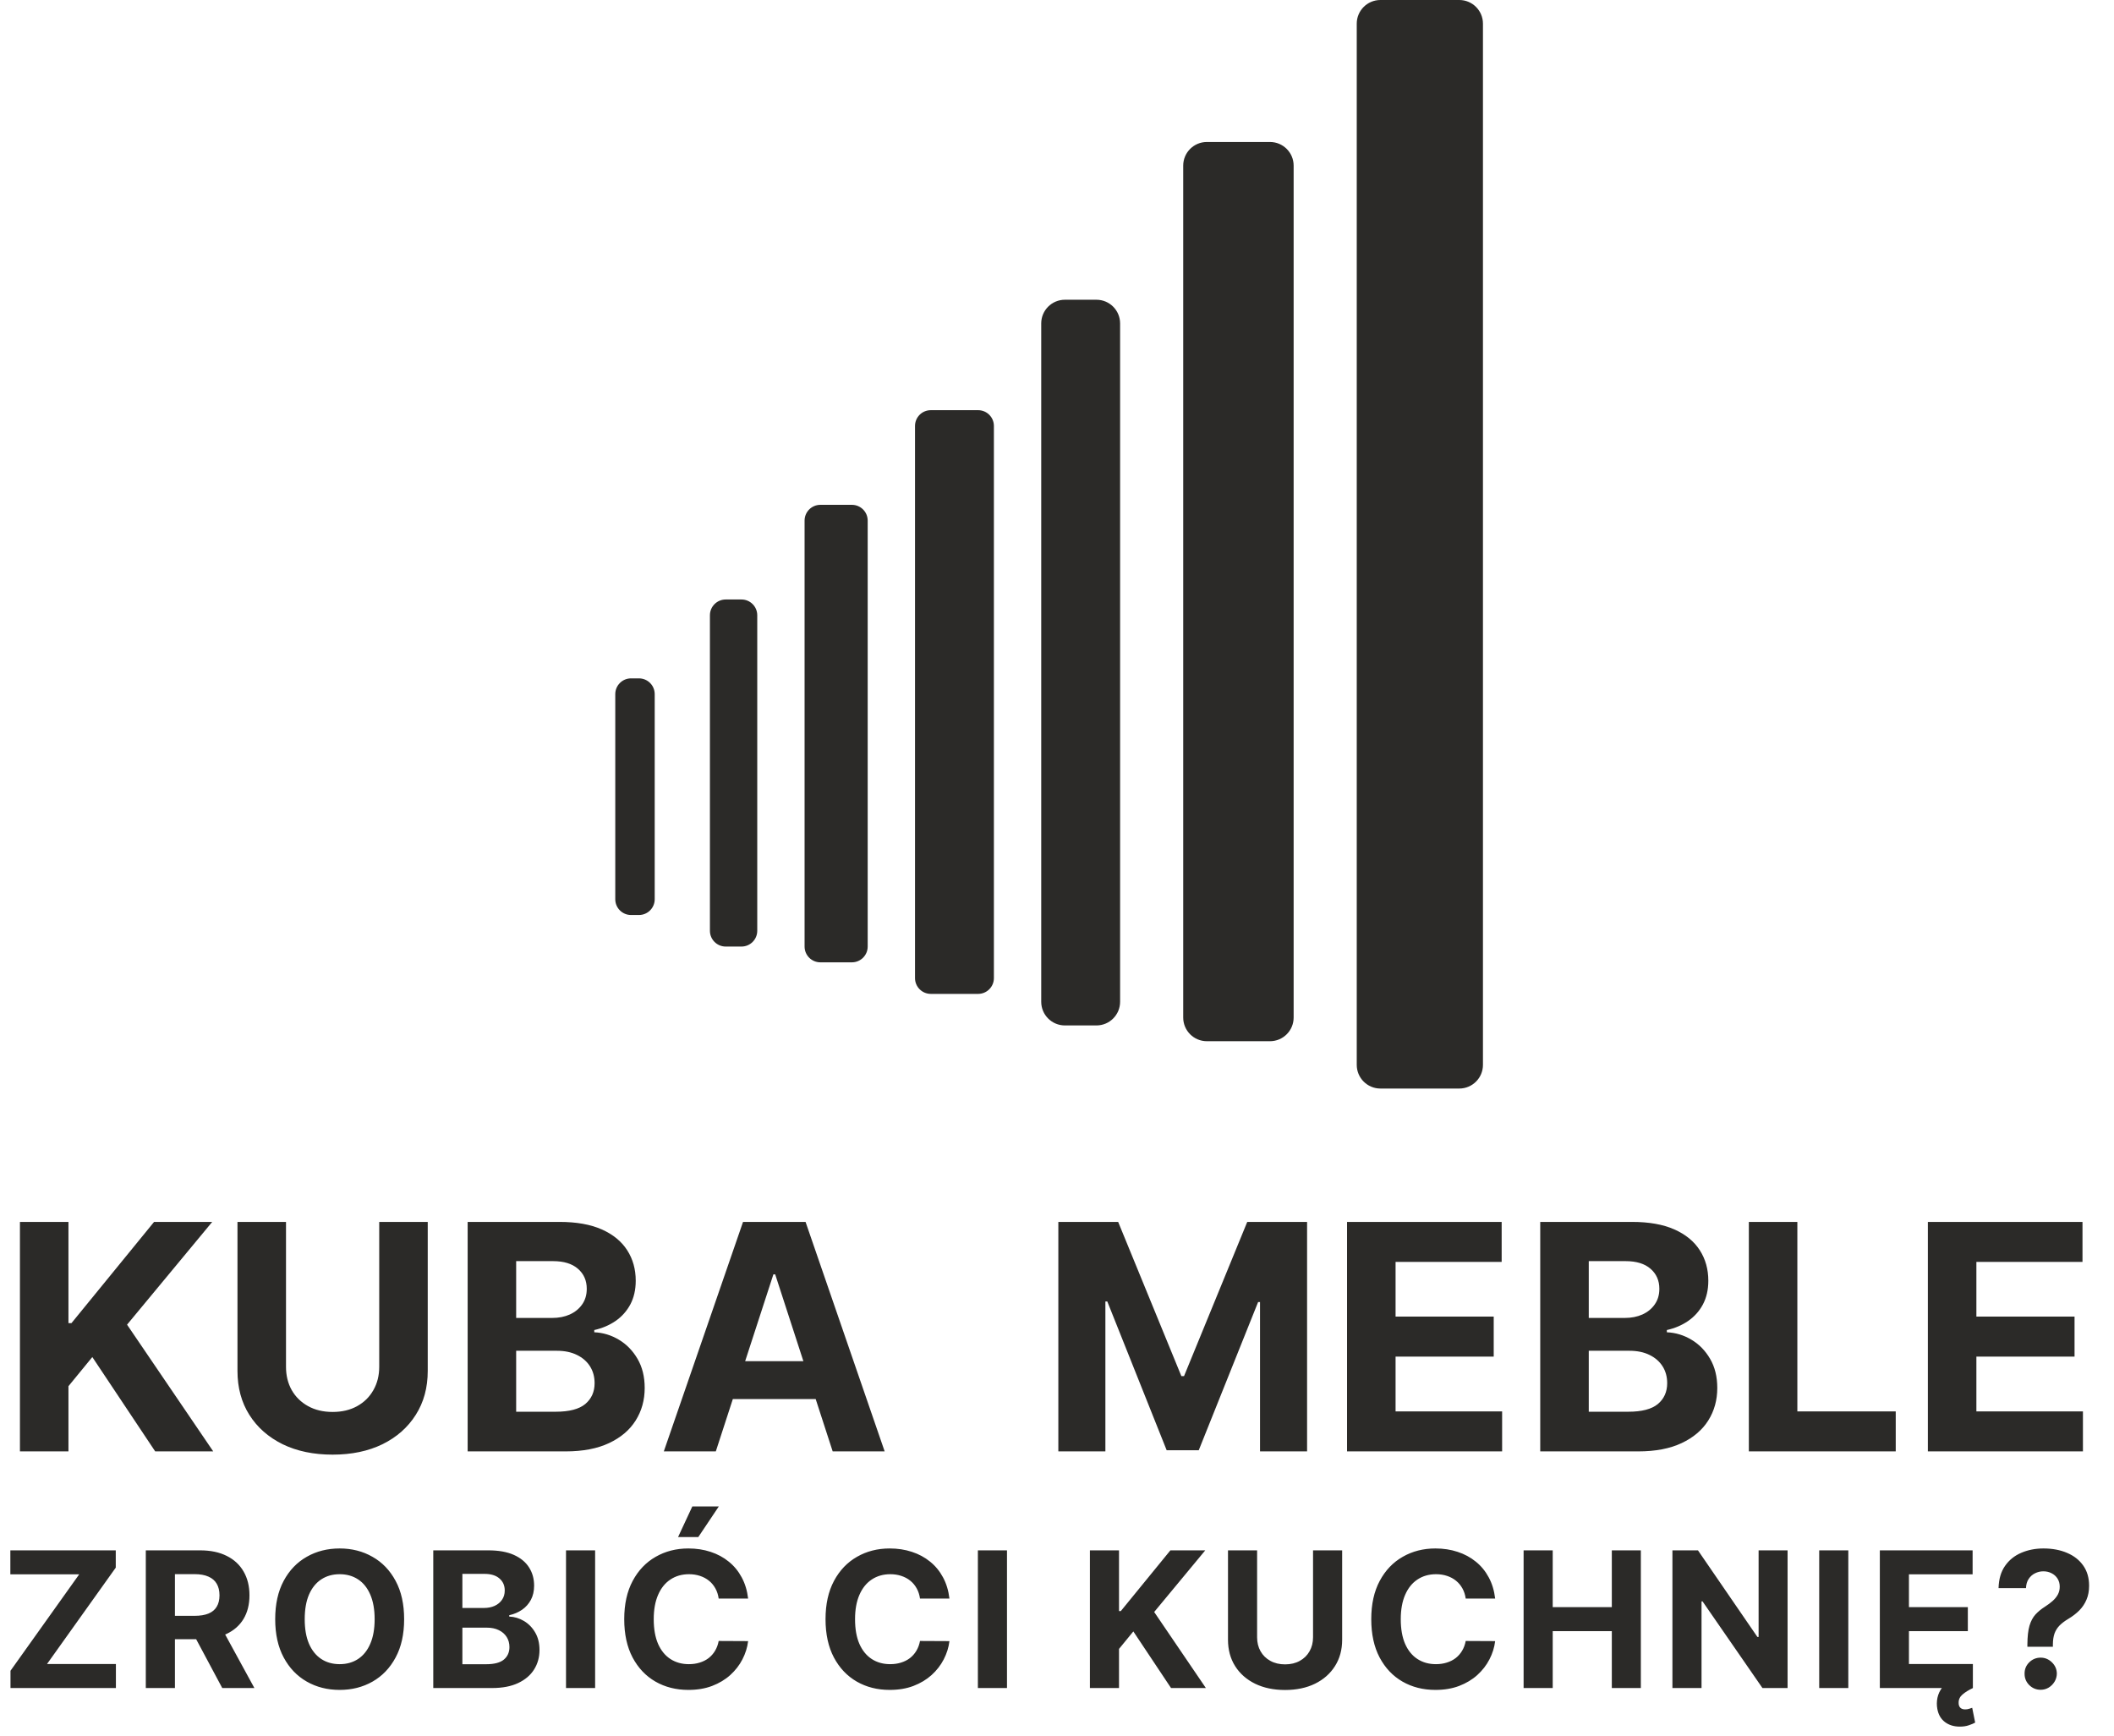
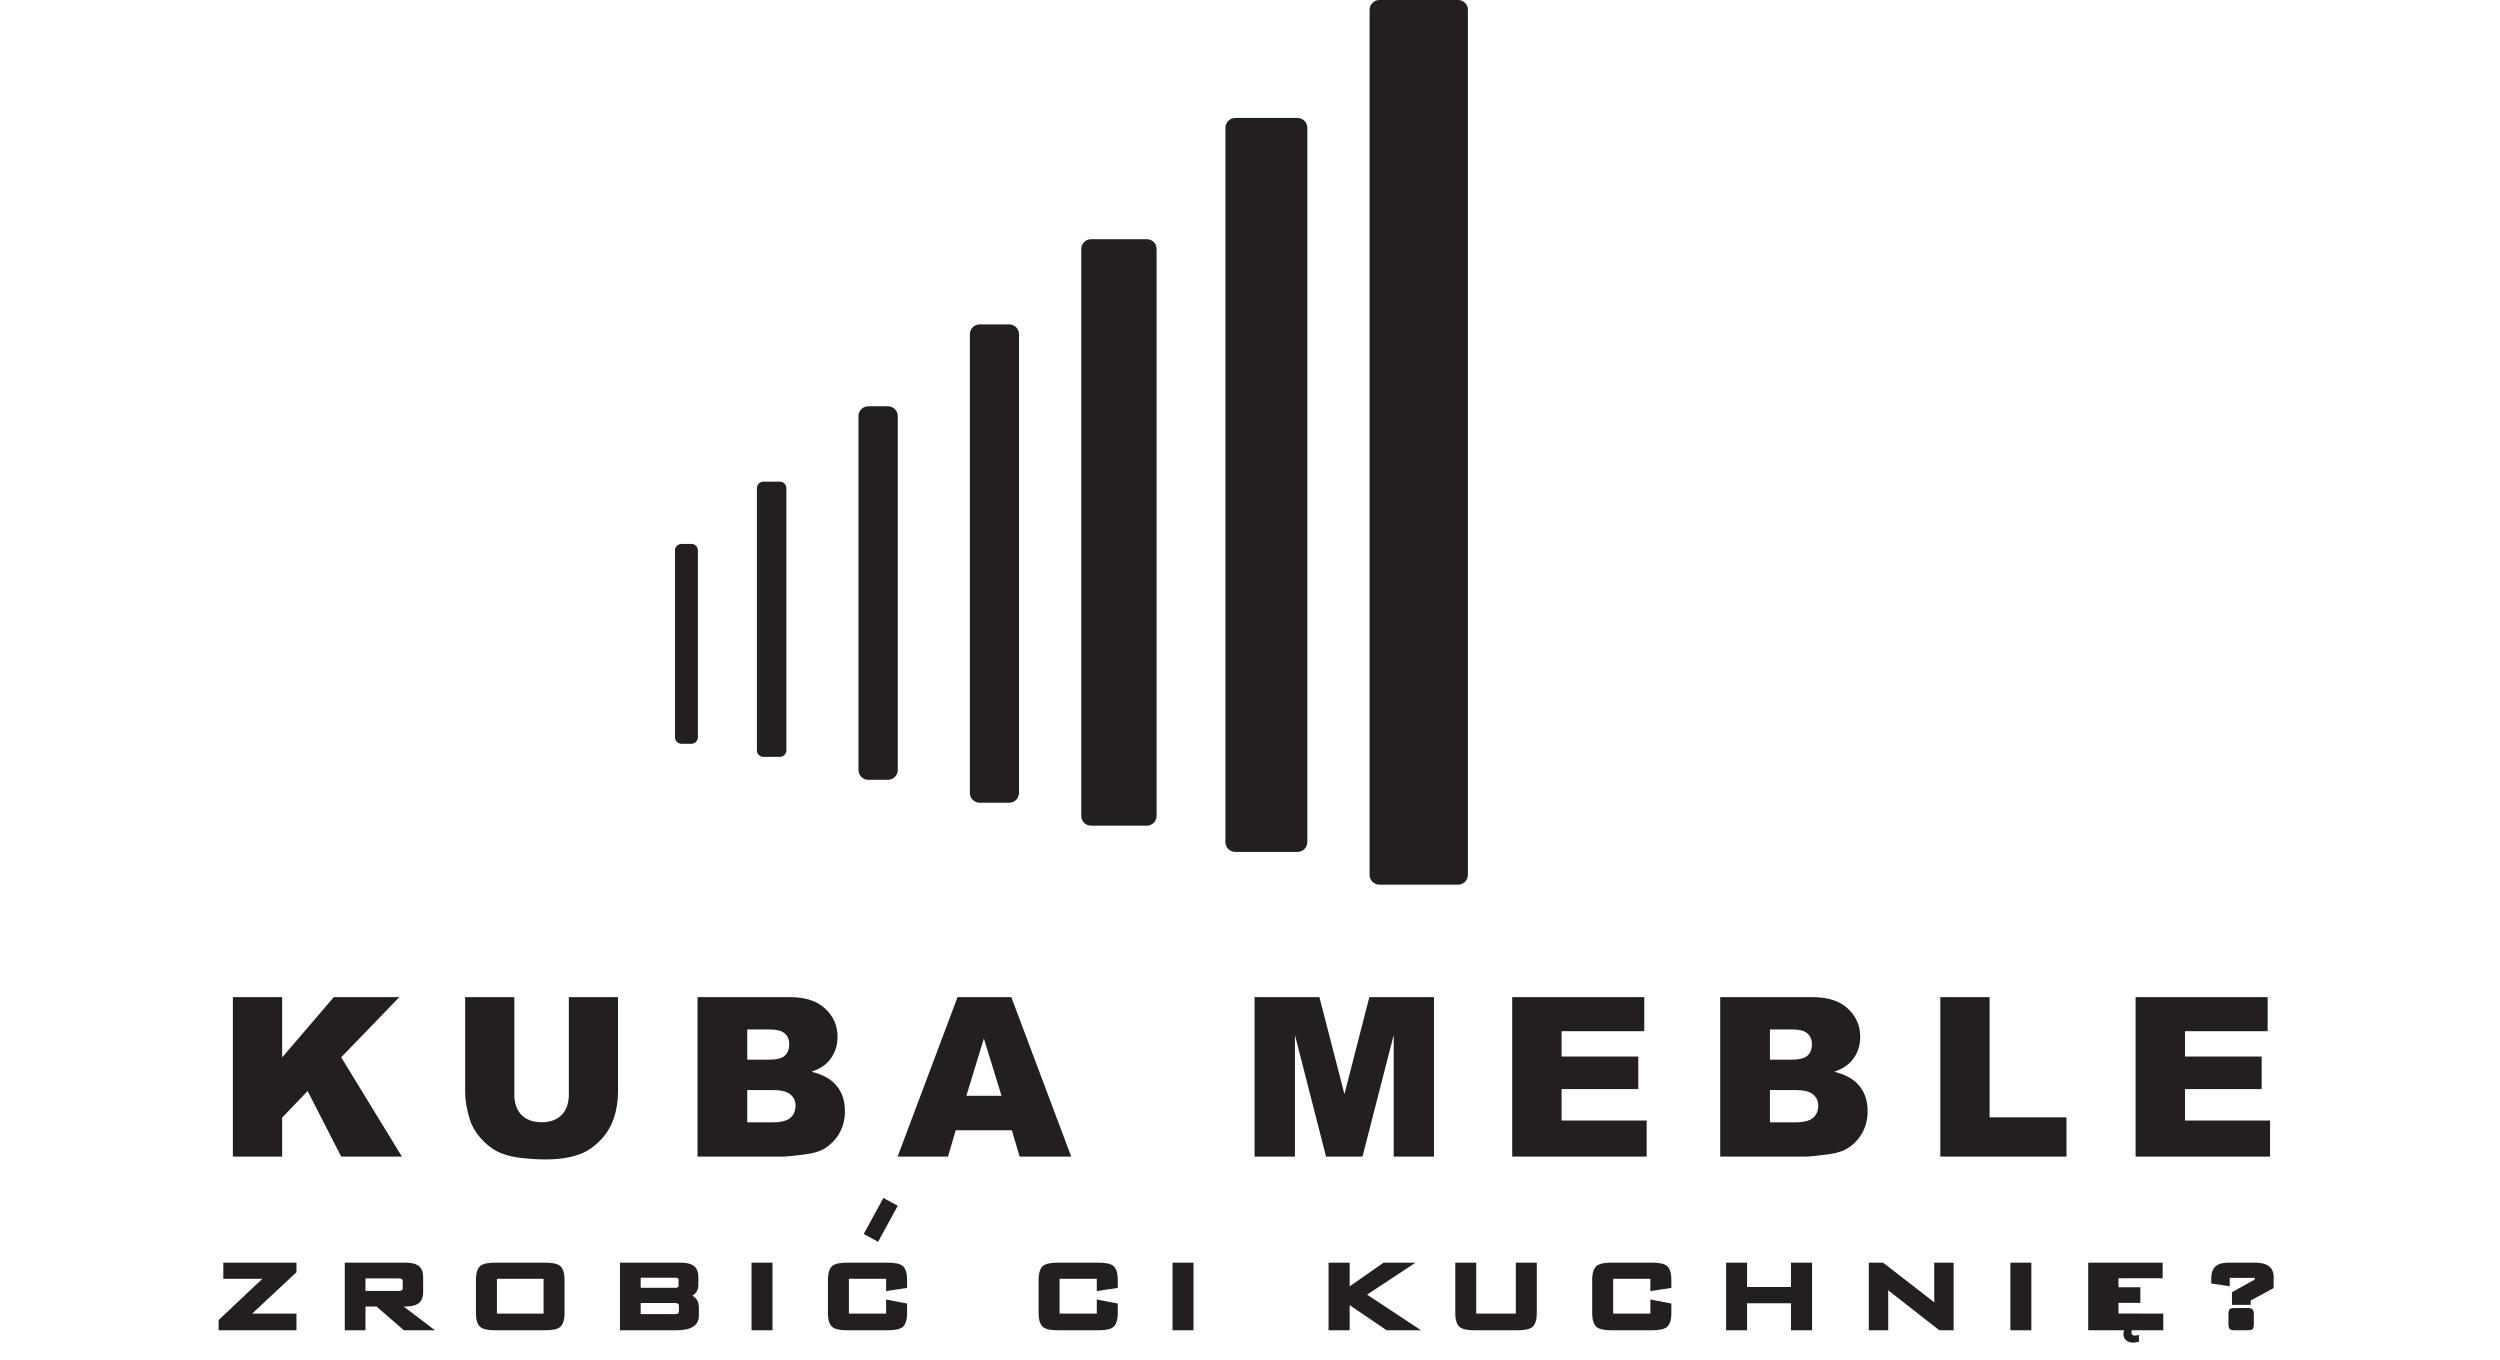
- <svg xmlns="http://www.w3.org/2000/svg" width="134" height="110" viewBox="0 0 134 110" fill="none">
-   <path d="M1.264 92V77.454H4.339V83.868H4.531L9.766 77.454H13.452L8.054 83.967L13.516 92H9.837L5.852 86.02L4.339 87.867V92H1.264ZM24.038 77.454H27.113V86.901C27.113 87.961 26.86 88.889 26.353 89.685C25.851 90.48 25.148 91.1 24.244 91.546C23.339 91.986 22.286 92.206 21.083 92.206C19.876 92.206 18.82 91.986 17.916 91.546C17.011 91.1 16.308 90.48 15.806 89.685C15.304 88.889 15.053 87.961 15.053 86.901V77.454H18.129V86.638C18.129 87.192 18.249 87.684 18.491 88.115C18.737 88.546 19.083 88.885 19.528 89.131C19.973 89.377 20.491 89.5 21.083 89.5C21.68 89.5 22.198 89.377 22.639 89.131C23.084 88.885 23.427 88.546 23.668 88.115C23.915 87.684 24.038 87.192 24.038 86.638V77.454ZM29.643 92V77.454H35.467C36.537 77.454 37.43 77.613 38.145 77.93C38.859 78.248 39.397 78.688 39.757 79.251C40.117 79.81 40.297 80.454 40.297 81.183C40.297 81.751 40.183 82.251 39.956 82.682C39.728 83.108 39.416 83.458 39.018 83.733C38.625 84.003 38.175 84.195 37.669 84.308V84.45C38.223 84.474 38.741 84.63 39.224 84.919C39.712 85.208 40.107 85.613 40.41 86.133C40.713 86.65 40.865 87.265 40.865 87.98C40.865 88.752 40.673 89.441 40.289 90.047C39.911 90.648 39.35 91.124 38.606 91.474C37.863 91.825 36.947 92 35.858 92H29.643ZM32.718 89.486H35.225C36.083 89.486 36.708 89.322 37.1 88.996C37.493 88.664 37.69 88.224 37.69 87.675C37.69 87.272 37.593 86.917 37.399 86.609C37.205 86.302 36.928 86.06 36.568 85.885C36.213 85.71 35.789 85.622 35.297 85.622H32.718V89.486ZM32.718 83.541H34.998C35.42 83.541 35.794 83.468 36.12 83.321C36.452 83.169 36.712 82.956 36.902 82.682C37.096 82.407 37.193 82.078 37.193 81.695C37.193 81.169 37.006 80.745 36.632 80.423C36.262 80.101 35.737 79.94 35.055 79.94H32.718V83.541ZM45.373 92H42.077L47.099 77.454H51.062L56.076 92H52.781L49.137 80.778H49.023L45.373 92ZM45.167 86.283H52.951V88.683H45.167V86.283ZM67.085 77.454H70.877L74.883 87.227H75.053L79.059 77.454H82.852V92H79.869V82.533H79.748L75.984 91.929H73.952L70.188 82.497H70.067V92H67.085V77.454ZM85.385 92V77.454H95.186V79.99H88.461V83.456H94.682V85.992H88.461V89.465H95.215V92H85.385ZM97.631 92V77.454H103.455C104.525 77.454 105.418 77.613 106.133 77.93C106.848 78.248 107.385 78.688 107.745 79.251C108.105 79.81 108.285 80.454 108.285 81.183C108.285 81.751 108.171 82.251 107.944 82.682C107.717 83.108 107.404 83.458 107.006 83.733C106.613 84.003 106.164 84.195 105.657 84.308V84.45C106.211 84.474 106.729 84.63 107.212 84.919C107.7 85.208 108.095 85.613 108.398 86.133C108.701 86.65 108.853 87.265 108.853 87.98C108.853 88.752 108.661 89.441 108.278 90.047C107.899 90.648 107.338 91.124 106.594 91.474C105.851 91.825 104.935 92 103.846 92H97.631ZM100.707 89.486H103.214C104.071 89.486 104.696 89.322 105.089 88.996C105.482 88.664 105.678 88.224 105.678 87.675C105.678 87.272 105.581 86.917 105.387 86.609C105.193 86.302 104.916 86.06 104.556 85.885C104.201 85.71 103.777 85.622 103.285 85.622H100.707V89.486ZM100.707 83.541H102.987C103.408 83.541 103.782 83.468 104.109 83.321C104.44 83.169 104.701 82.956 104.89 82.682C105.084 82.407 105.181 82.078 105.181 81.695C105.181 81.169 104.994 80.745 104.62 80.423C104.251 80.101 103.725 79.94 103.043 79.94H100.707V83.541ZM110.854 92V77.454H113.929V89.465H120.165V92H110.854ZM122.202 92V77.454H132.003V79.99H125.277V83.456H131.499V85.992H125.277V89.465H132.031V92H122.202Z" fill="#2B2A28" />
-   <path d="M0.665 107V105.905L5.02 99.794H0.656V98.273H7.338V99.368L2.979 105.479H7.347V107H0.665ZM9.242 107V98.273H12.686C13.345 98.273 13.907 98.391 14.373 98.626C14.842 98.859 15.198 99.19 15.443 99.619C15.69 100.045 15.813 100.547 15.813 101.124C15.813 101.703 15.688 102.202 15.438 102.619C15.188 103.034 14.826 103.352 14.352 103.574C13.88 103.795 13.309 103.906 12.639 103.906H10.333V102.423H12.34C12.693 102.423 12.985 102.375 13.218 102.278C13.451 102.182 13.624 102.037 13.738 101.844C13.855 101.651 13.913 101.411 13.913 101.124C13.913 100.834 13.855 100.589 13.738 100.391C13.624 100.192 13.45 100.041 13.214 99.939C12.981 99.834 12.687 99.781 12.332 99.781H11.088V107H9.242ZM13.956 103.028L16.125 107H14.088L11.965 103.028H13.956ZM25.617 102.636C25.617 103.588 25.437 104.398 25.076 105.065C24.718 105.733 24.23 106.243 23.61 106.595C22.994 106.945 22.301 107.119 21.531 107.119C20.755 107.119 20.059 106.943 19.443 106.591C18.826 106.239 18.339 105.729 17.981 105.061C17.623 104.393 17.444 103.585 17.444 102.636C17.444 101.685 17.623 100.875 17.981 100.207C18.339 99.54 18.826 99.031 19.443 98.682C20.059 98.329 20.755 98.153 21.531 98.153C22.301 98.153 22.994 98.329 23.61 98.682C24.23 99.031 24.718 99.54 25.076 100.207C25.437 100.875 25.617 101.685 25.617 102.636ZM23.747 102.636C23.747 102.02 23.654 101.5 23.47 101.077C23.288 100.653 23.031 100.332 22.698 100.114C22.366 99.895 21.977 99.785 21.531 99.785C21.085 99.785 20.695 99.895 20.363 100.114C20.031 100.332 19.772 100.653 19.587 101.077C19.406 101.5 19.315 102.02 19.315 102.636C19.315 103.253 19.406 103.773 19.587 104.196C19.772 104.619 20.031 104.94 20.363 105.159C20.695 105.378 21.085 105.487 21.531 105.487C21.977 105.487 22.366 105.378 22.698 105.159C23.031 104.94 23.288 104.619 23.47 104.196C23.654 103.773 23.747 103.253 23.747 102.636ZM27.464 107V98.273H30.959C31.601 98.273 32.136 98.368 32.565 98.558C32.994 98.749 33.316 99.013 33.532 99.351C33.748 99.686 33.856 100.072 33.856 100.51C33.856 100.851 33.788 101.151 33.652 101.409C33.515 101.665 33.328 101.875 33.089 102.04C32.853 102.202 32.584 102.317 32.279 102.385V102.47C32.612 102.484 32.923 102.578 33.213 102.751C33.505 102.925 33.743 103.168 33.924 103.48C34.106 103.79 34.197 104.159 34.197 104.588C34.197 105.051 34.082 105.464 33.852 105.828C33.625 106.189 33.288 106.474 32.842 106.685C32.396 106.895 31.846 107 31.193 107H27.464ZM29.309 105.491H30.814C31.328 105.491 31.703 105.393 31.939 105.197C32.174 104.999 32.292 104.734 32.292 104.405C32.292 104.163 32.234 103.95 32.118 103.766C32.001 103.581 31.835 103.436 31.619 103.331C31.406 103.226 31.152 103.173 30.856 103.173H29.309V105.491ZM29.309 101.925H30.677C30.93 101.925 31.154 101.881 31.351 101.793C31.549 101.702 31.706 101.574 31.819 101.409C31.936 101.244 31.994 101.047 31.994 100.817C31.994 100.501 31.882 100.247 31.657 100.054C31.436 99.861 31.12 99.764 30.711 99.764H29.309V101.925ZM37.723 98.273V107H35.878V98.273H37.723ZM47.421 101.328H45.555C45.521 101.087 45.451 100.872 45.346 100.685C45.241 100.494 45.106 100.332 44.941 100.199C44.776 100.065 44.586 99.963 44.37 99.892C44.157 99.821 43.926 99.785 43.676 99.785C43.224 99.785 42.83 99.898 42.495 100.122C42.16 100.344 41.9 100.668 41.715 101.094C41.531 101.517 41.438 102.031 41.438 102.636C41.438 103.259 41.531 103.781 41.715 104.205C41.903 104.628 42.164 104.947 42.499 105.163C42.835 105.379 43.222 105.487 43.663 105.487C43.91 105.487 44.139 105.455 44.349 105.389C44.562 105.324 44.751 105.229 44.916 105.104C45.08 104.976 45.217 104.821 45.325 104.639C45.435 104.457 45.512 104.25 45.555 104.017L47.421 104.026C47.373 104.426 47.252 104.812 47.059 105.185C46.869 105.554 46.612 105.885 46.288 106.178C45.967 106.467 45.583 106.697 45.137 106.868C44.694 107.036 44.193 107.119 43.633 107.119C42.855 107.119 42.158 106.943 41.545 106.591C40.934 106.239 40.451 105.729 40.096 105.061C39.744 104.393 39.568 103.585 39.568 102.636C39.568 101.685 39.747 100.875 40.105 100.207C40.462 99.54 40.948 99.031 41.562 98.682C42.176 98.329 42.866 98.153 43.633 98.153C44.139 98.153 44.607 98.224 45.039 98.367C45.474 98.508 45.859 98.716 46.194 98.989C46.529 99.258 46.802 99.59 47.012 99.981C47.225 100.374 47.362 100.822 47.421 101.328ZM42.981 97.429L43.884 95.49H45.563L44.264 97.429H42.981ZM60.182 101.328H58.316C58.282 101.087 58.212 100.872 58.107 100.685C58.002 100.494 57.867 100.332 57.702 100.199C57.537 100.065 57.347 99.963 57.131 99.892C56.918 99.821 56.686 99.785 56.436 99.785C55.985 99.785 55.591 99.898 55.256 100.122C54.921 100.344 54.661 100.668 54.476 101.094C54.291 101.517 54.199 102.031 54.199 102.636C54.199 103.259 54.291 103.781 54.476 104.205C54.664 104.628 54.925 104.947 55.26 105.163C55.595 105.379 55.983 105.487 56.424 105.487C56.671 105.487 56.899 105.455 57.11 105.389C57.323 105.324 57.512 105.229 57.676 105.104C57.841 104.976 57.977 104.821 58.086 104.639C58.196 104.457 58.273 104.25 58.316 104.017L60.182 104.026C60.134 104.426 60.013 104.812 59.82 105.185C59.63 105.554 59.372 105.885 59.049 106.178C58.727 106.467 58.344 106.697 57.898 106.868C57.455 107.036 56.953 107.119 56.394 107.119C55.615 107.119 54.919 106.943 54.306 106.591C53.695 106.239 53.212 105.729 52.857 105.061C52.505 104.393 52.328 103.585 52.328 102.636C52.328 101.685 52.507 100.875 52.865 100.207C53.223 99.54 53.709 99.031 54.323 98.682C54.936 98.329 55.627 98.153 56.394 98.153C56.899 98.153 57.368 98.224 57.8 98.367C58.235 98.508 58.62 98.716 58.955 98.989C59.29 99.258 59.563 99.59 59.773 99.981C59.986 100.374 60.122 100.822 60.182 101.328ZM63.83 98.273V107H61.985V98.273H63.83ZM69.086 107V98.273H70.931V102.121H71.046L74.187 98.273H76.398L73.16 102.18L76.437 107H74.229L71.839 103.412L70.931 104.52V107H69.086ZM83.23 98.273H85.075V103.94C85.075 104.577 84.923 105.134 84.619 105.611C84.318 106.088 83.896 106.46 83.353 106.727C82.811 106.991 82.179 107.124 81.457 107.124C80.733 107.124 80.099 106.991 79.557 106.727C79.014 106.46 78.592 106.088 78.291 105.611C77.99 105.134 77.839 104.577 77.839 103.94V98.273H79.684V103.783C79.684 104.115 79.757 104.411 79.902 104.669C80.049 104.928 80.257 105.131 80.524 105.278C80.791 105.426 81.102 105.5 81.457 105.5C81.815 105.5 82.126 105.426 82.39 105.278C82.657 105.131 82.864 104.928 83.008 104.669C83.156 104.411 83.23 104.115 83.23 103.783V98.273ZM94.773 101.328H92.907C92.873 101.087 92.803 100.872 92.698 100.685C92.593 100.494 92.458 100.332 92.293 100.199C92.129 100.065 91.938 99.963 91.722 99.892C91.509 99.821 91.278 99.785 91.028 99.785C90.576 99.785 90.183 99.898 89.847 100.122C89.512 100.344 89.252 100.668 89.067 101.094C88.883 101.517 88.79 102.031 88.79 102.636C88.79 103.259 88.883 103.781 89.067 104.205C89.255 104.628 89.516 104.947 89.852 105.163C90.187 105.379 90.575 105.487 91.015 105.487C91.262 105.487 91.491 105.455 91.701 105.389C91.914 105.324 92.103 105.229 92.268 105.104C92.433 104.976 92.569 104.821 92.677 104.639C92.788 104.457 92.864 104.25 92.907 104.017L94.773 104.026C94.725 104.426 94.605 104.812 94.411 105.185C94.221 105.554 93.964 105.885 93.64 106.178C93.319 106.467 92.935 106.697 92.489 106.868C92.046 107.036 91.545 107.119 90.985 107.119C90.207 107.119 89.511 106.943 88.897 106.591C88.286 106.239 87.803 105.729 87.448 105.061C87.096 104.393 86.92 103.585 86.92 102.636C86.92 101.685 87.099 100.875 87.457 100.207C87.815 99.54 88.3 99.031 88.914 98.682C89.528 98.329 90.218 98.153 90.985 98.153C91.491 98.153 91.96 98.224 92.391 98.367C92.826 98.508 93.211 98.716 93.546 98.989C93.882 99.258 94.154 99.59 94.364 99.981C94.578 100.374 94.714 100.822 94.773 101.328ZM96.577 107V98.273H98.422V101.874H102.168V98.273H104.008V107H102.168V103.395H98.422V107H96.577ZM113.309 98.273V107H111.716L107.919 101.507H107.855V107H106.01V98.273H107.629L111.396 103.761H111.473V98.273H113.309ZM117.159 98.273V107H115.314V98.273H117.159ZM119.157 107V98.273H125.038V99.794H121.002V101.874H124.735V103.395H121.002V105.479H125.055V107H119.157ZM124.228 109.446C123.85 109.446 123.534 109.348 123.278 109.152C123.025 108.959 122.866 108.682 122.801 108.321C122.758 108.088 122.761 107.854 122.809 107.618C122.86 107.382 122.96 107.166 123.108 106.97C123.258 106.774 123.458 106.621 123.708 106.51L125.059 107C124.792 107.125 124.573 107.26 124.403 107.405C124.233 107.55 124.149 107.724 124.152 107.929C124.149 108.065 124.183 108.17 124.254 108.244C124.325 108.318 124.429 108.355 124.565 108.355C124.659 108.355 124.743 108.342 124.816 108.317C124.89 108.294 124.956 108.273 125.012 108.253L125.2 109.19C125.095 109.25 124.96 109.307 124.795 109.361C124.633 109.418 124.444 109.446 124.228 109.446ZM128.51 104.384V104.239C128.513 103.741 128.557 103.345 128.643 103.05C128.731 102.754 128.859 102.516 129.026 102.334C129.194 102.152 129.395 101.987 129.631 101.839C129.807 101.726 129.965 101.608 130.104 101.486C130.243 101.364 130.354 101.229 130.437 101.081C130.519 100.93 130.56 100.763 130.56 100.578C130.56 100.382 130.513 100.21 130.42 100.062C130.326 99.915 130.199 99.801 130.04 99.722C129.884 99.642 129.711 99.602 129.52 99.602C129.336 99.602 129.161 99.644 128.996 99.726C128.832 99.805 128.697 99.925 128.591 100.084C128.486 100.24 128.43 100.435 128.421 100.668H126.682C126.697 100.099 126.833 99.631 127.091 99.261C127.35 98.889 127.692 98.612 128.118 98.43C128.545 98.246 129.015 98.153 129.529 98.153C130.094 98.153 130.594 98.247 131.029 98.435C131.464 98.619 131.805 98.888 132.052 99.24C132.299 99.592 132.422 100.017 132.422 100.514C132.422 100.847 132.367 101.142 132.256 101.401C132.148 101.656 131.996 101.884 131.8 102.082C131.604 102.278 131.373 102.456 131.106 102.615C130.881 102.749 130.697 102.888 130.552 103.033C130.41 103.178 130.303 103.345 130.232 103.536C130.164 103.726 130.128 103.96 130.126 104.239V104.384H128.51ZM129.354 107.111C129.07 107.111 128.827 107.011 128.626 106.812C128.427 106.611 128.329 106.369 128.332 106.088C128.329 105.81 128.427 105.571 128.626 105.372C128.827 105.173 129.07 105.074 129.354 105.074C129.624 105.074 129.861 105.173 130.066 105.372C130.27 105.571 130.374 105.81 130.377 106.088C130.374 106.276 130.324 106.447 130.228 106.604C130.134 106.757 130.01 106.881 129.857 106.974C129.704 107.065 129.536 107.111 129.354 107.111Z" fill="#2B2A28" />
-   <rect x="39" y="43" width="2.5" height="15" rx="1" fill="#2B2A28" />
-   <rect x="45" y="38" width="3" height="22" rx="1" fill="#2B2A28" />
-   <rect x="51" y="32" width="4" height="29" rx="1" fill="#2B2A28" />
-   <rect x="58" y="26" width="5" height="37" rx="1" fill="#2B2A28" />
-   <rect x="66" y="19" width="5" height="46" rx="1.5" fill="#2B2A28" />
-   <rect x="75" y="9" width="7" height="57" rx="1.5" fill="#2B2A28" />
-   <rect x="86" width="8" height="69" rx="1.5" fill="#2B2A28" />
+ <svg xmlns="http://www.w3.org/2000/svg" width="763" height="415" viewBox="0 0 763 415" fill="none">
+   <rect x="418" width="30" height="270" rx="3" fill="#231F20" />
+   <rect x="374" y="36" width="25" height="224" rx="3" fill="#231F20" />
+   <rect x="330" y="73" width="23" height="179" rx="3" fill="#231F20" />
+   <rect x="296" y="99" width="15" height="146" rx="3" fill="#231F20" />
+   <rect x="262" y="124" width="12" height="114" rx="3" fill="#231F20" />
+   <rect x="231" y="147" width="9" height="84" rx="2" fill="#231F20" />
+   <rect x="206" y="166" width="7" height="61" rx="2" fill="#231F20" />
+   <path d="M71.07 304.324H86.111V322.719L101.883 304.324H121.871L104.14 322.686L122.668 353H104.14L93.881 332.979L86.111 341.113V353H71.07V304.324ZM173.604 304.324H188.612V333.344C188.612 336.221 188.158 338.944 187.25 341.512C186.365 344.057 184.959 346.293 183.034 348.219C181.13 350.122 179.127 351.462 177.024 352.236C174.102 353.321 170.594 353.863 166.499 353.863C164.13 353.863 161.54 353.697 158.729 353.365C155.94 353.033 153.605 352.38 151.723 351.406C149.842 350.41 148.115 349.005 146.543 347.189C144.994 345.374 143.931 343.504 143.356 341.578C142.426 338.479 141.961 335.734 141.961 333.344V304.324H156.969V334.041C156.969 336.697 157.7 338.778 159.161 340.283C160.644 341.766 162.691 342.508 165.303 342.508C167.893 342.508 169.918 341.777 171.379 340.316C172.862 338.833 173.604 336.742 173.604 334.041V304.324ZM212.886 304.324H241.042C245.735 304.324 249.332 305.486 251.833 307.811C254.357 310.135 255.618 313.012 255.618 316.443C255.618 319.321 254.722 321.789 252.929 323.848C251.734 325.22 249.985 326.305 247.683 327.102C251.18 327.943 253.748 329.393 255.386 331.451C257.046 333.488 257.876 336.055 257.876 339.154C257.876 341.678 257.29 343.947 256.116 345.961C254.943 347.975 253.338 349.569 251.302 350.742C250.04 351.473 248.137 352.004 245.591 352.336C242.204 352.779 239.958 353 238.851 353H212.886V304.324ZM228.06 323.416H234.601C236.947 323.416 238.574 323.018 239.482 322.221C240.411 321.402 240.876 320.229 240.876 318.701C240.876 317.285 240.411 316.178 239.482 315.381C238.574 314.584 236.98 314.186 234.7 314.186H228.06V323.416ZM228.06 342.541H235.73C238.32 342.541 240.146 342.087 241.208 341.18C242.271 340.25 242.802 339.01 242.802 337.461C242.802 336.022 242.271 334.871 241.208 334.008C240.168 333.122 238.331 332.68 235.696 332.68H228.06V342.541ZM308.812 344.965H291.68L289.322 353H273.949L292.244 304.324H308.646L326.941 353H311.203L308.812 344.965ZM305.658 334.439L300.279 316.941L294.934 334.439H305.658ZM382.894 304.324H402.683L410.32 333.941L417.923 304.324H437.646V353H425.361V315.879L415.831 353H404.708L395.212 315.879V353H382.894V304.324ZM461.522 304.324H501.83V314.717H476.596V322.453H500.004V332.381H476.596V341.977H502.561V353H461.522V304.324ZM525.009 304.324H553.165C557.858 304.324 561.455 305.486 563.956 307.811C566.479 310.135 567.741 313.012 567.741 316.443C567.741 319.321 566.845 321.789 565.052 323.848C563.856 325.22 562.108 326.305 559.805 327.102C563.303 327.943 565.871 329.393 567.509 331.451C569.169 333.488 569.999 336.055 569.999 339.154C569.999 341.678 569.412 343.947 568.239 345.961C567.066 347.975 565.461 349.569 563.425 350.742C562.163 351.473 560.259 352.004 557.714 352.336C554.327 352.779 552.08 353 550.973 353H525.009V304.324ZM540.182 323.416H546.723C549.07 323.416 550.697 323.018 551.604 322.221C552.534 321.402 552.999 320.229 552.999 318.701C552.999 317.285 552.534 316.178 551.604 315.381C550.697 314.584 549.103 314.186 546.823 314.186H540.182V323.416ZM540.182 342.541H547.852C550.442 342.541 552.268 342.087 553.331 341.18C554.393 340.25 554.925 339.01 554.925 337.461C554.925 336.022 554.393 334.871 553.331 334.008C552.29 333.122 550.453 332.68 547.819 332.68H540.182V342.541ZM592.181 304.324H607.222V341.014H630.697V353H592.181V304.324ZM651.783 304.324H692.092V314.717H666.858V322.453H690.266V332.381H666.858V341.977H692.823V353H651.783V304.324Z" fill="#231F20" />
+   <path d="M90.481 406H66.721V402.88L80.081 390.28H68.16V385.36H90.481V388.28L76.96 400.92H90.481V406ZM132.746 406H123.266L114.946 398.76H111.546V406H105.226V385.36H123.706C125.466 385.36 126.773 385.653 127.626 386.24C128.639 386.933 129.146 388.12 129.146 389.8V394.32C129.146 396.107 128.573 397.333 127.426 398C126.573 398.507 125.173 398.76 123.226 398.76L132.746 406ZM122.906 393.24V390.92C122.906 390.413 122.506 390.16 121.706 390.16H111.546V394H121.706C122.506 394 122.906 393.747 122.906 393.24ZM172.296 400.72C172.296 402.853 171.83 404.293 170.896 405.04C170.096 405.68 168.59 406 166.376 406H151.176C148.963 406 147.456 405.68 146.656 405.04C145.723 404.293 145.256 402.853 145.256 400.72V390.64C145.256 388.507 145.723 387.067 146.656 386.32C147.456 385.68 148.963 385.36 151.176 385.36H166.376C168.59 385.36 170.096 385.68 170.896 386.32C171.83 387.067 172.296 388.507 172.296 390.64V400.72ZM165.896 400.92V390.28H151.656V400.92H165.896ZM213.294 401.52C213.294 404.507 211 406 206.414 406H189.214V385.36H207.694C209.454 385.36 210.76 385.653 211.614 386.24C212.627 386.933 213.134 388.12 213.134 389.8V392.16C213.134 393.627 212.52 394.72 211.294 395.44C212.627 396.16 213.294 397.36 213.294 399.04V401.52ZM207.094 392.4V390.6C207.094 390.173 206.774 389.96 206.134 389.96H195.534V393.04H206.134C206.774 393.04 207.094 392.827 207.094 392.4ZM207.214 400.08V398.64C207.214 398.187 207.054 397.907 206.734 397.8C206.574 397.72 206.227 397.68 205.694 397.68H195.534V401.08H205.694C206.227 401.08 206.587 401.04 206.774 400.96C207.067 400.827 207.214 400.533 207.214 400.08ZM235.771 406H229.371V385.36H235.771V406ZM276.843 400.72C276.843 402.853 276.376 404.293 275.443 405.04C274.643 405.68 273.136 406 270.923 406H258.603C256.39 406 254.883 405.68 254.083 405.04C253.15 404.293 252.683 402.853 252.683 400.72V390.64C252.683 388.507 253.15 387.067 254.083 386.32C254.883 385.68 256.39 385.36 258.603 385.36H270.923C273.136 385.36 274.643 385.68 275.443 386.32C276.376 387.067 276.843 388.507 276.843 390.64V393.08L270.443 394.04V390.28H259.083V400.92H270.443V396.6L276.843 397.84V400.72ZM341.143 400.72C341.143 402.853 340.676 404.293 339.743 405.04C338.943 405.68 337.436 406 335.223 406H322.903C320.69 406 319.183 405.68 318.383 405.04C317.45 404.293 316.983 402.853 316.983 400.72V390.64C316.983 388.507 317.45 387.067 318.383 386.32C319.183 385.68 320.69 385.36 322.903 385.36H335.223C337.436 385.36 338.943 385.68 339.743 386.32C340.676 387.067 341.143 388.507 341.143 390.64V393.08L334.743 394.04V390.28H323.383V400.92H334.743V396.6L341.143 397.84V400.72ZM364.254 406H357.854V385.36H364.254V406ZM433.715 406H423.195L411.915 398.32V406H405.475V385.36H411.915V392.6L422.275 385.36H432.035L417.235 395.12L433.715 406ZM469.028 400.72C469.028 402.853 468.561 404.293 467.628 405.04C466.828 405.68 465.321 406 463.108 406H450.068C447.855 406 446.348 405.68 445.548 405.04C444.615 404.293 444.148 402.853 444.148 400.72V385.36H450.548V400.92H462.628V385.36H469.028V400.72ZM510.096 400.72C510.096 402.853 509.629 404.293 508.696 405.04C507.896 405.68 506.389 406 504.176 406H491.856C489.643 406 488.136 405.68 487.336 405.04C486.403 404.293 485.936 402.853 485.936 400.72V390.64C485.936 388.507 486.403 387.067 487.336 386.32C488.136 385.68 489.643 385.36 491.856 385.36H504.176C506.389 385.36 507.896 385.68 508.696 386.32C509.629 387.067 510.096 388.507 510.096 390.64V393.08L503.696 394.04V390.28H492.336V400.92H503.696V396.6L510.096 397.84V400.72ZM553.047 406H546.607V397.76H533.207V406H526.807V385.36H533.207V392.8H546.607V385.36H553.047V406ZM596.243 406H591.883L576.483 393.96C576.429 393.933 576.349 393.88 576.243 393.8C576.269 394.12 576.283 394.387 576.283 394.6V406H570.363V385.36H574.723L589.483 396.8C589.669 396.96 589.963 397.187 590.363 397.48C590.363 397.347 590.363 397.147 590.363 396.88C590.336 396.587 590.323 396.373 590.323 396.24V385.36H596.243V406ZM619.968 406H613.568V385.36H619.968V406ZM660.24 406H637.32V385.36H660.04V390.12H643.72V392.88H653.24V397.64H643.72V400.92H660.24V406ZM693.915 393.12L686.915 396.92V398.24H681.195V394.4L688.115 390.52V390H680.515V392.56L674.875 391.72V390.04C674.875 386.92 676.582 385.36 679.995 385.36H688.155C691.995 385.36 693.915 386.8 693.915 389.68V393.12ZM687.875 404C687.875 404.933 687.702 405.52 687.355 405.76C687.115 405.92 686.475 406 685.435 406H681.915C681.195 406 680.715 405.853 680.475 405.56C680.235 405.24 680.115 404.72 680.115 404V401.2C680.115 400.267 680.289 399.68 680.635 399.44C680.875 399.28 681.515 399.2 682.555 399.2H686.115C686.835 399.2 687.302 399.36 687.515 399.68C687.755 399.973 687.875 400.48 687.875 401.2V404Z" fill="#231F20" />
+   <path d="M652.809 404H642.945V386.864H652.809V389.84H646.569V393.608H652.377V396.584H646.569V401H652.809V404ZM650.529 406.664C650.529 406.984 650.617 407.224 650.793 407.384C650.969 407.544 651.193 407.624 651.465 407.624C651.721 407.624 651.969 407.6 652.209 407.552C652.449 407.504 652.649 407.456 652.809 407.408V409.496C652.553 409.56 652.281 409.616 651.993 409.664C651.705 409.728 651.369 409.76 650.985 409.76C650.393 409.76 649.873 409.64 649.425 409.4C648.993 409.176 648.657 408.864 648.417 408.464C648.177 408.064 648.057 407.6 648.057 407.072C648.057 406.608 648.177 406.16 648.417 405.728C648.657 405.296 648.969 404.896 649.353 404.528C649.753 404.176 650.201 403.864 650.697 403.592L652.257 404C651.713 404.512 651.289 404.976 650.985 405.392C650.681 405.824 650.529 406.248 650.529 406.664Z" fill="#231F20" />
+   <line x1="265.805" y1="377.803" x2="271.805" y2="366.803" stroke="#231F20" stroke-width="5" />
</svg>
